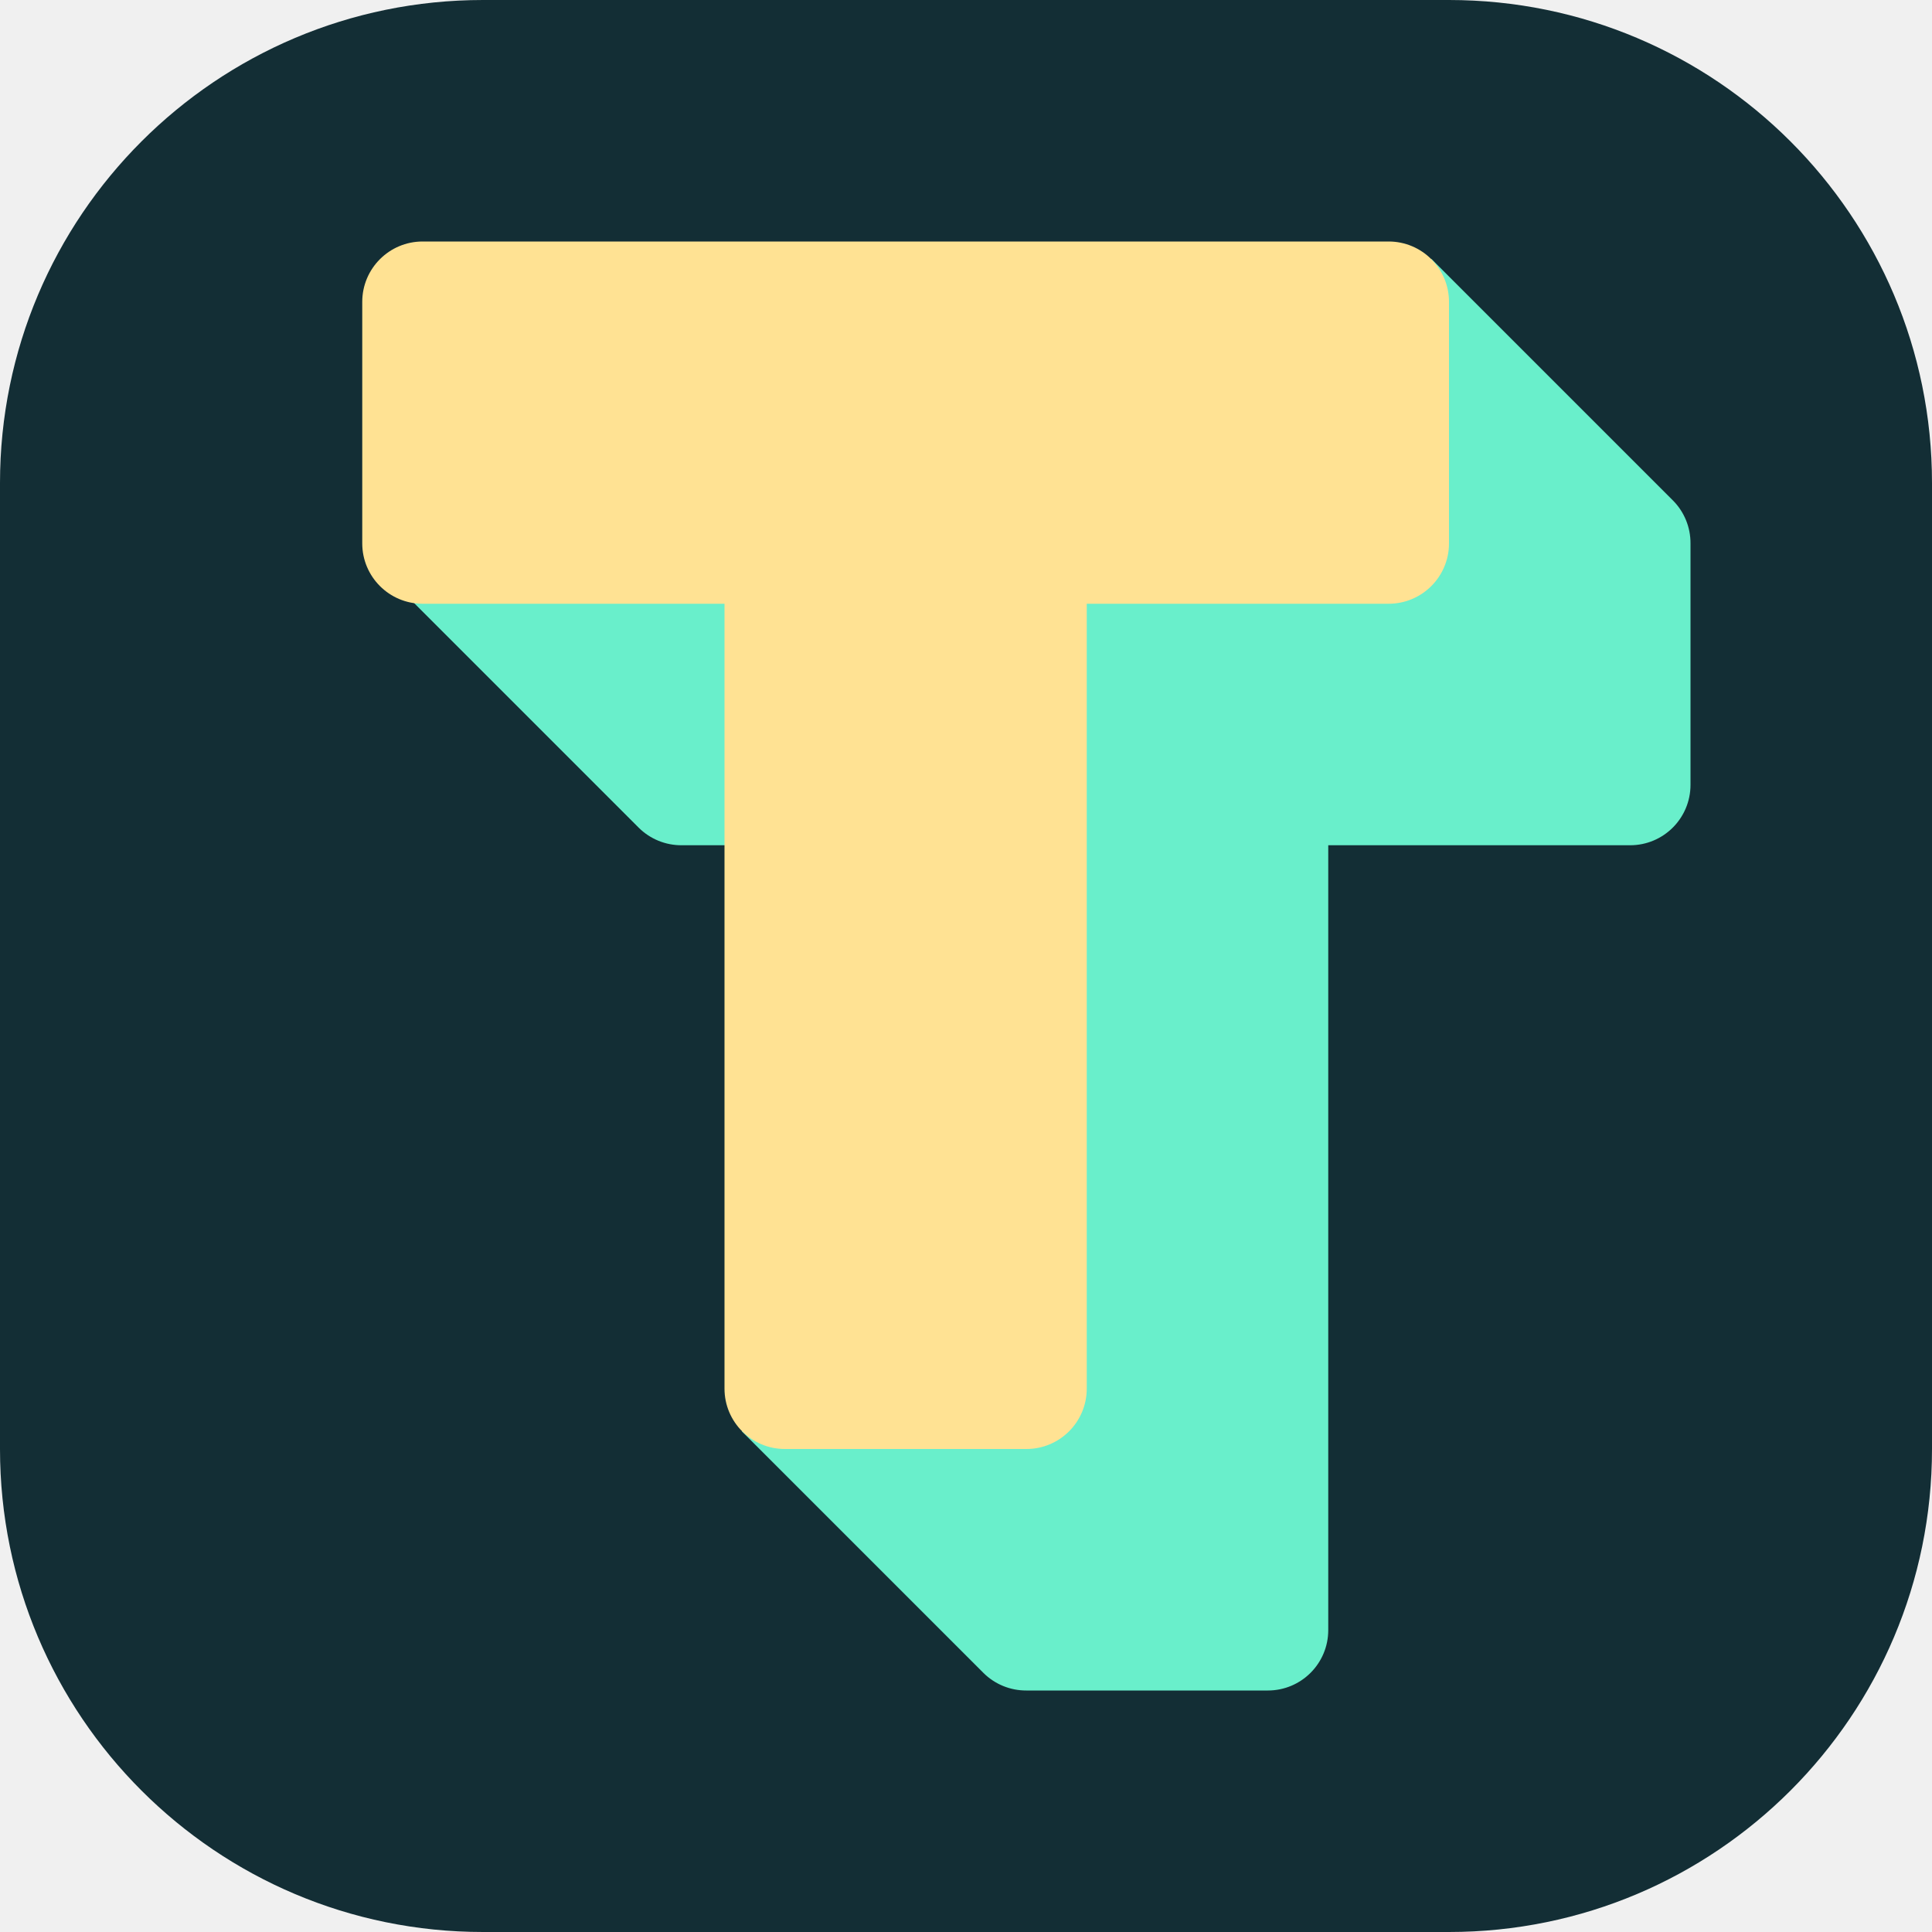
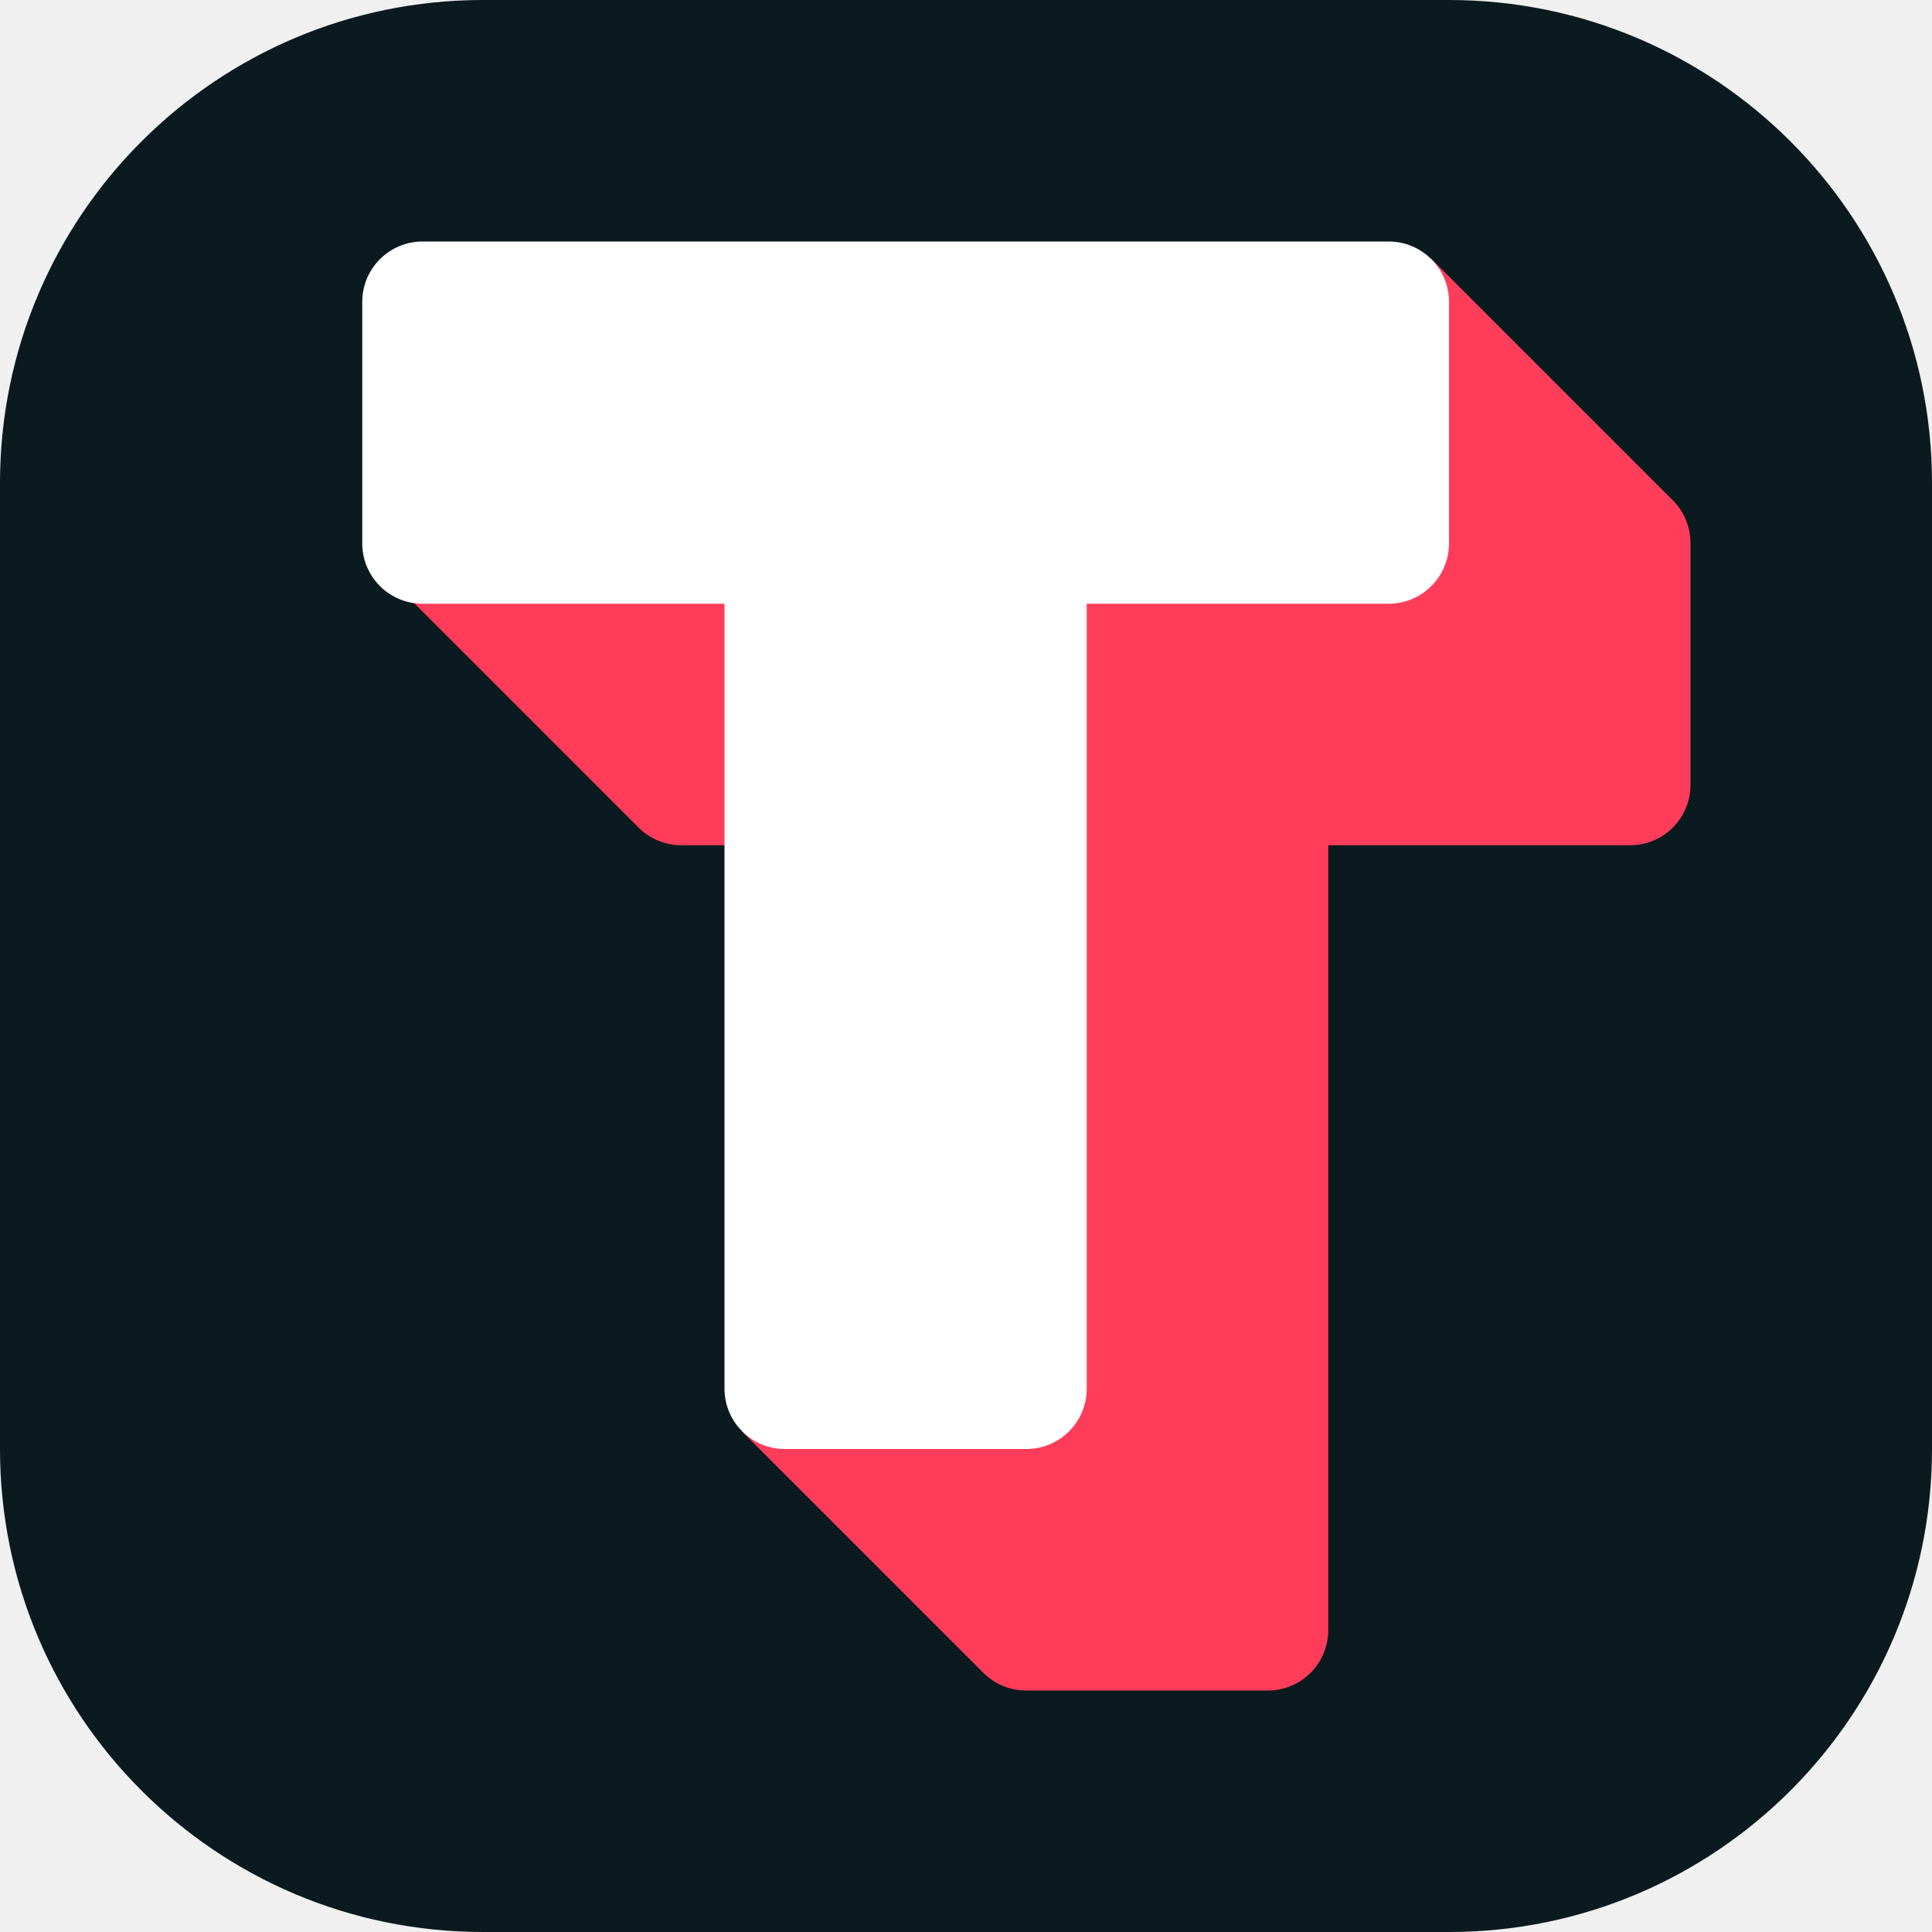
<svg xmlns="http://www.w3.org/2000/svg" width="32" height="32" viewBox="0 0 32 32">
-   <rect width="32" height="32" fill="#132e35" rx="8" />
-   <path fill="#69efcb" d="m23.71 4.29 4 4A1 1 0 0 1 28 9v4a1 1 0 0 1-1 1h-5v13a1 1 0 0 1-1 1h-4a1 1 0 0 1-.71-.29l-4-4V14h-1a1 1 0 0 1-.71-.29l-4-4Z" />
-   <path fill="#ffe293" d="M7 4h16a1 1 0 0 1 1 1v4a1 1 0 0 1-1 1h-5v13a1 1 0 0 1-1 1h-4a1 1 0 0 1-1-1V10H7a1 1 0 0 1-1-1V5a1 1 0 0 1 1-1" />
+   <rect width="32" height="32" fill="#0b1a1f" rx="8" />
+   <path fill="#ff3d5a" d="m23.71 4.29 4 4A1 1 0 0 1 28 9v4a1 1 0 0 1-1 1h-5v13a1 1 0 0 1-1 1h-4a1 1 0 0 1-.71-.29l-4-4V14h-1a1 1 0 0 1-.71-.29l-4-4Z" />
+   <path fill="#fff" d="M7 4h16a1 1 0 0 1 1 1v4a1 1 0 0 1-1 1h-5v13a1 1 0 0 1-1 1h-4a1 1 0 0 1-1-1V10H7a1 1 0 0 1-1-1V5a1 1 0 0 1 1-1" />
</svg>
